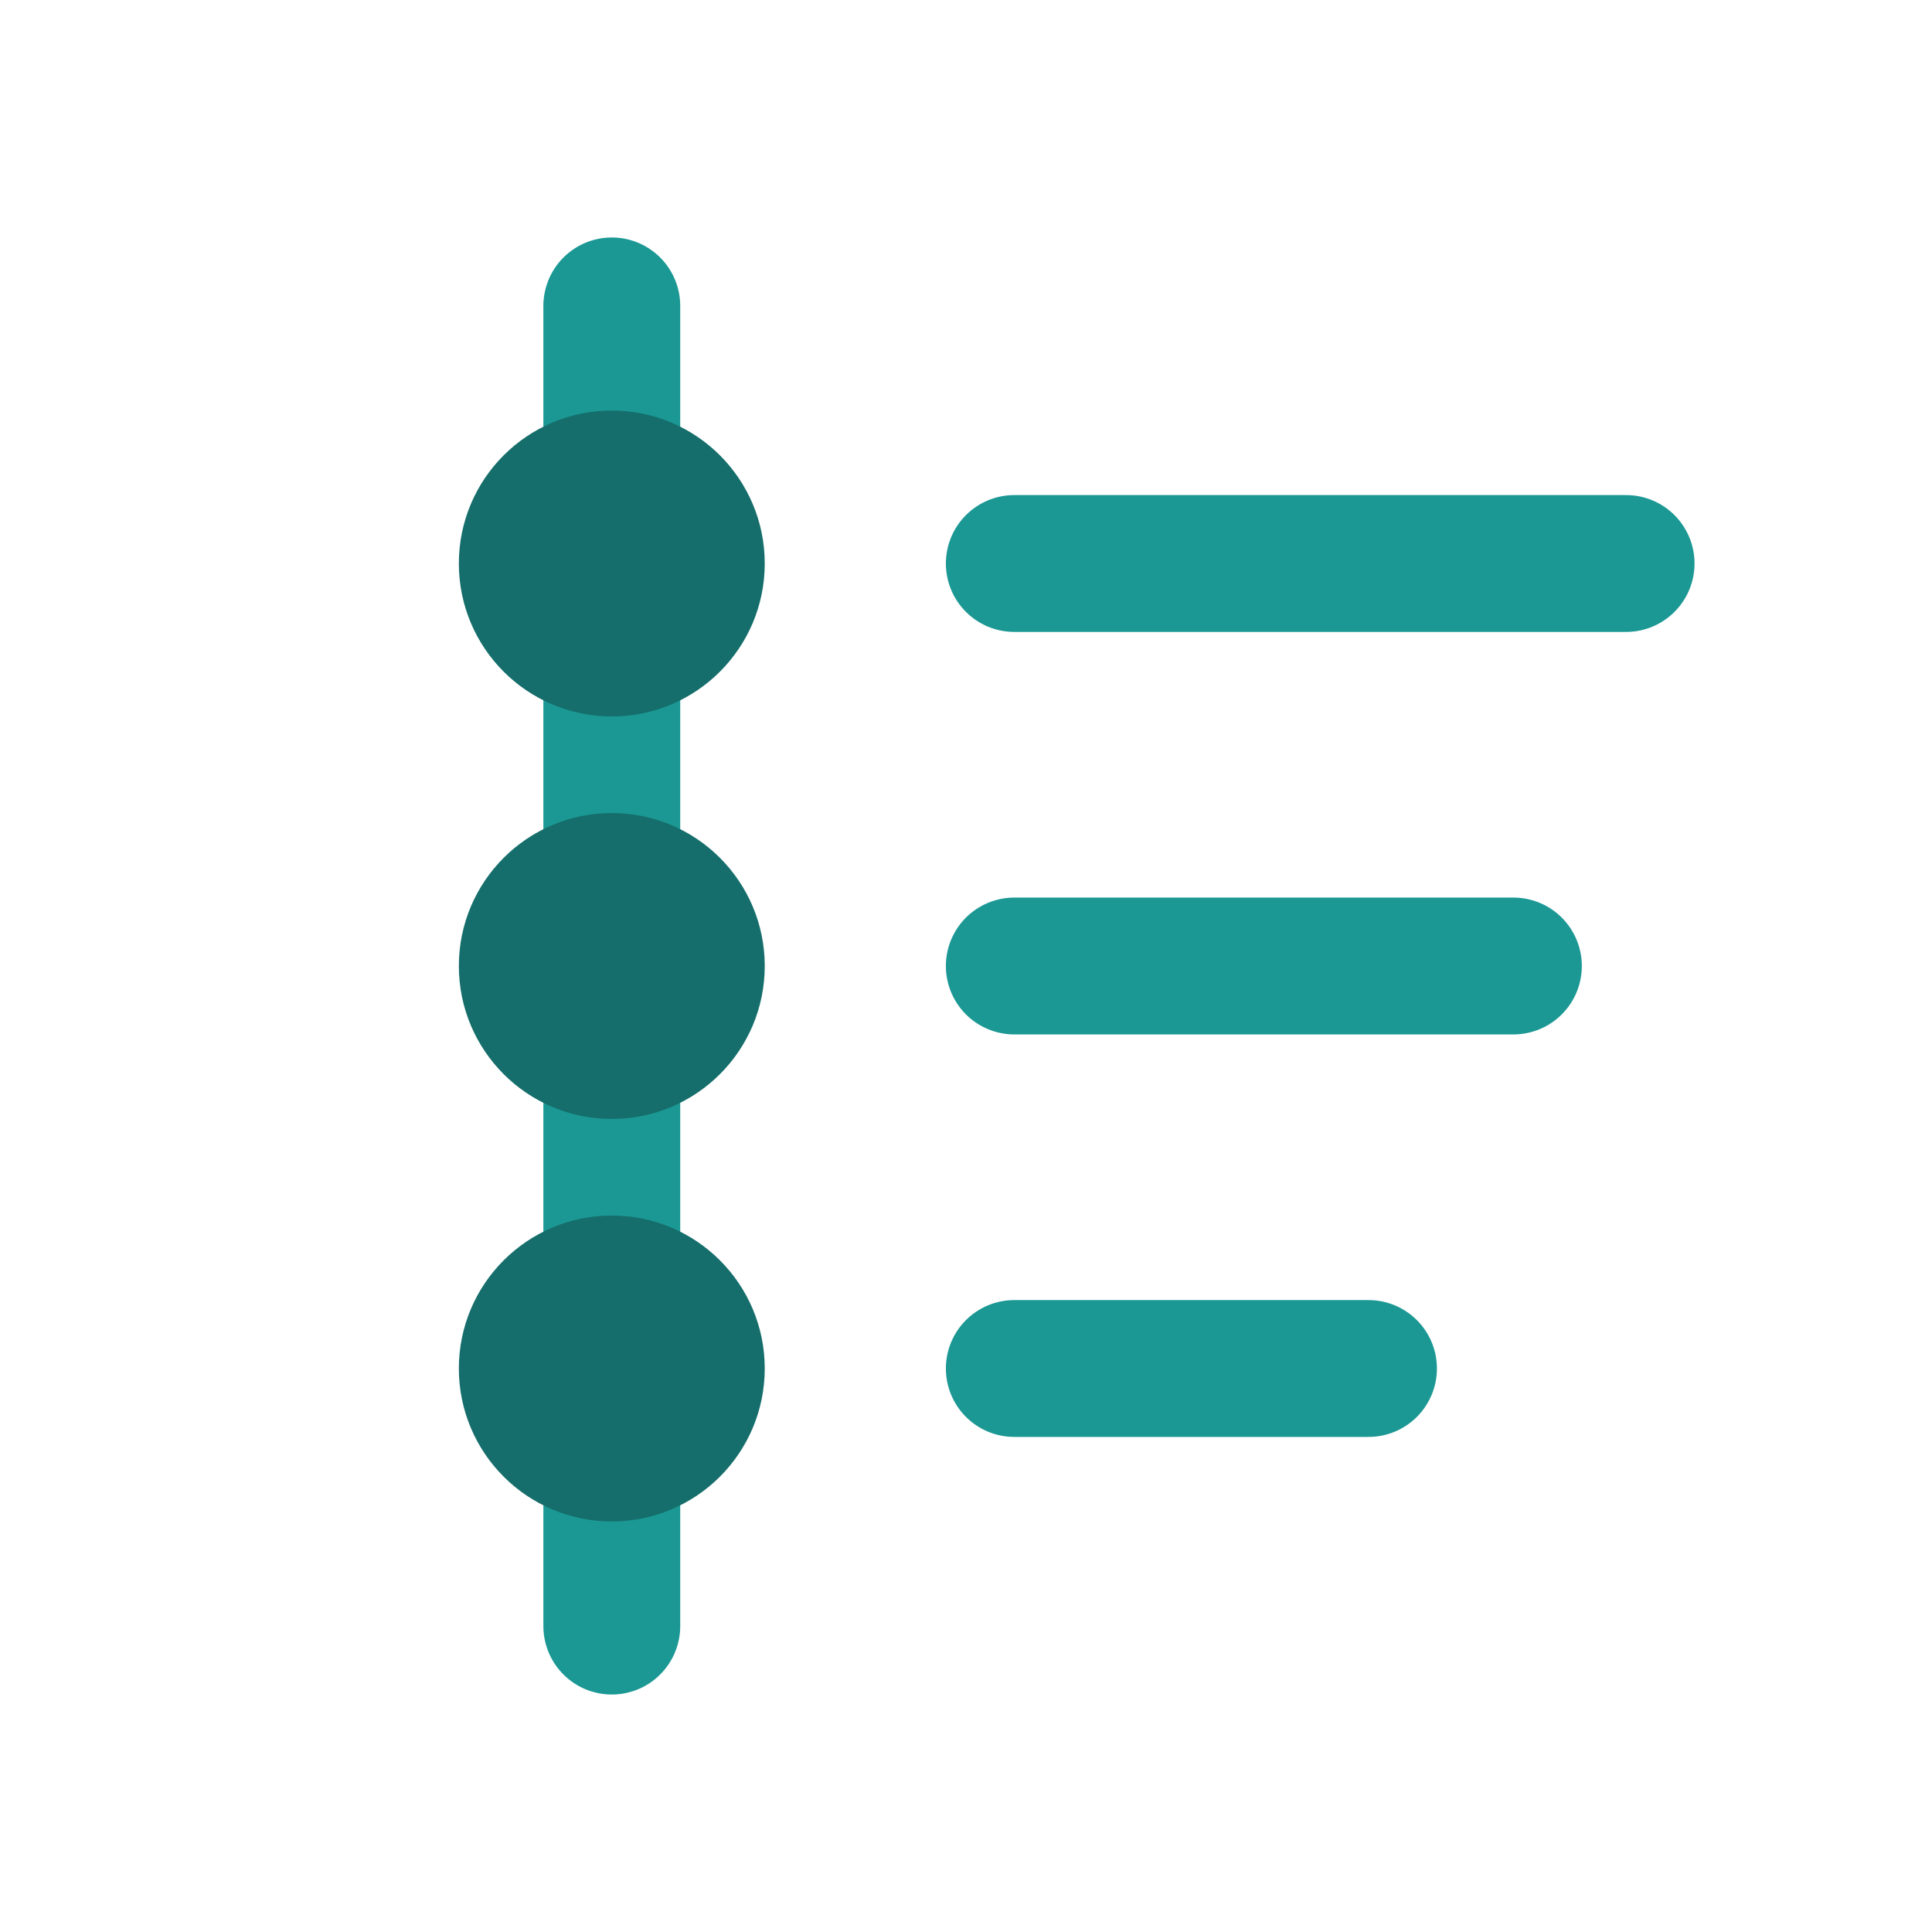
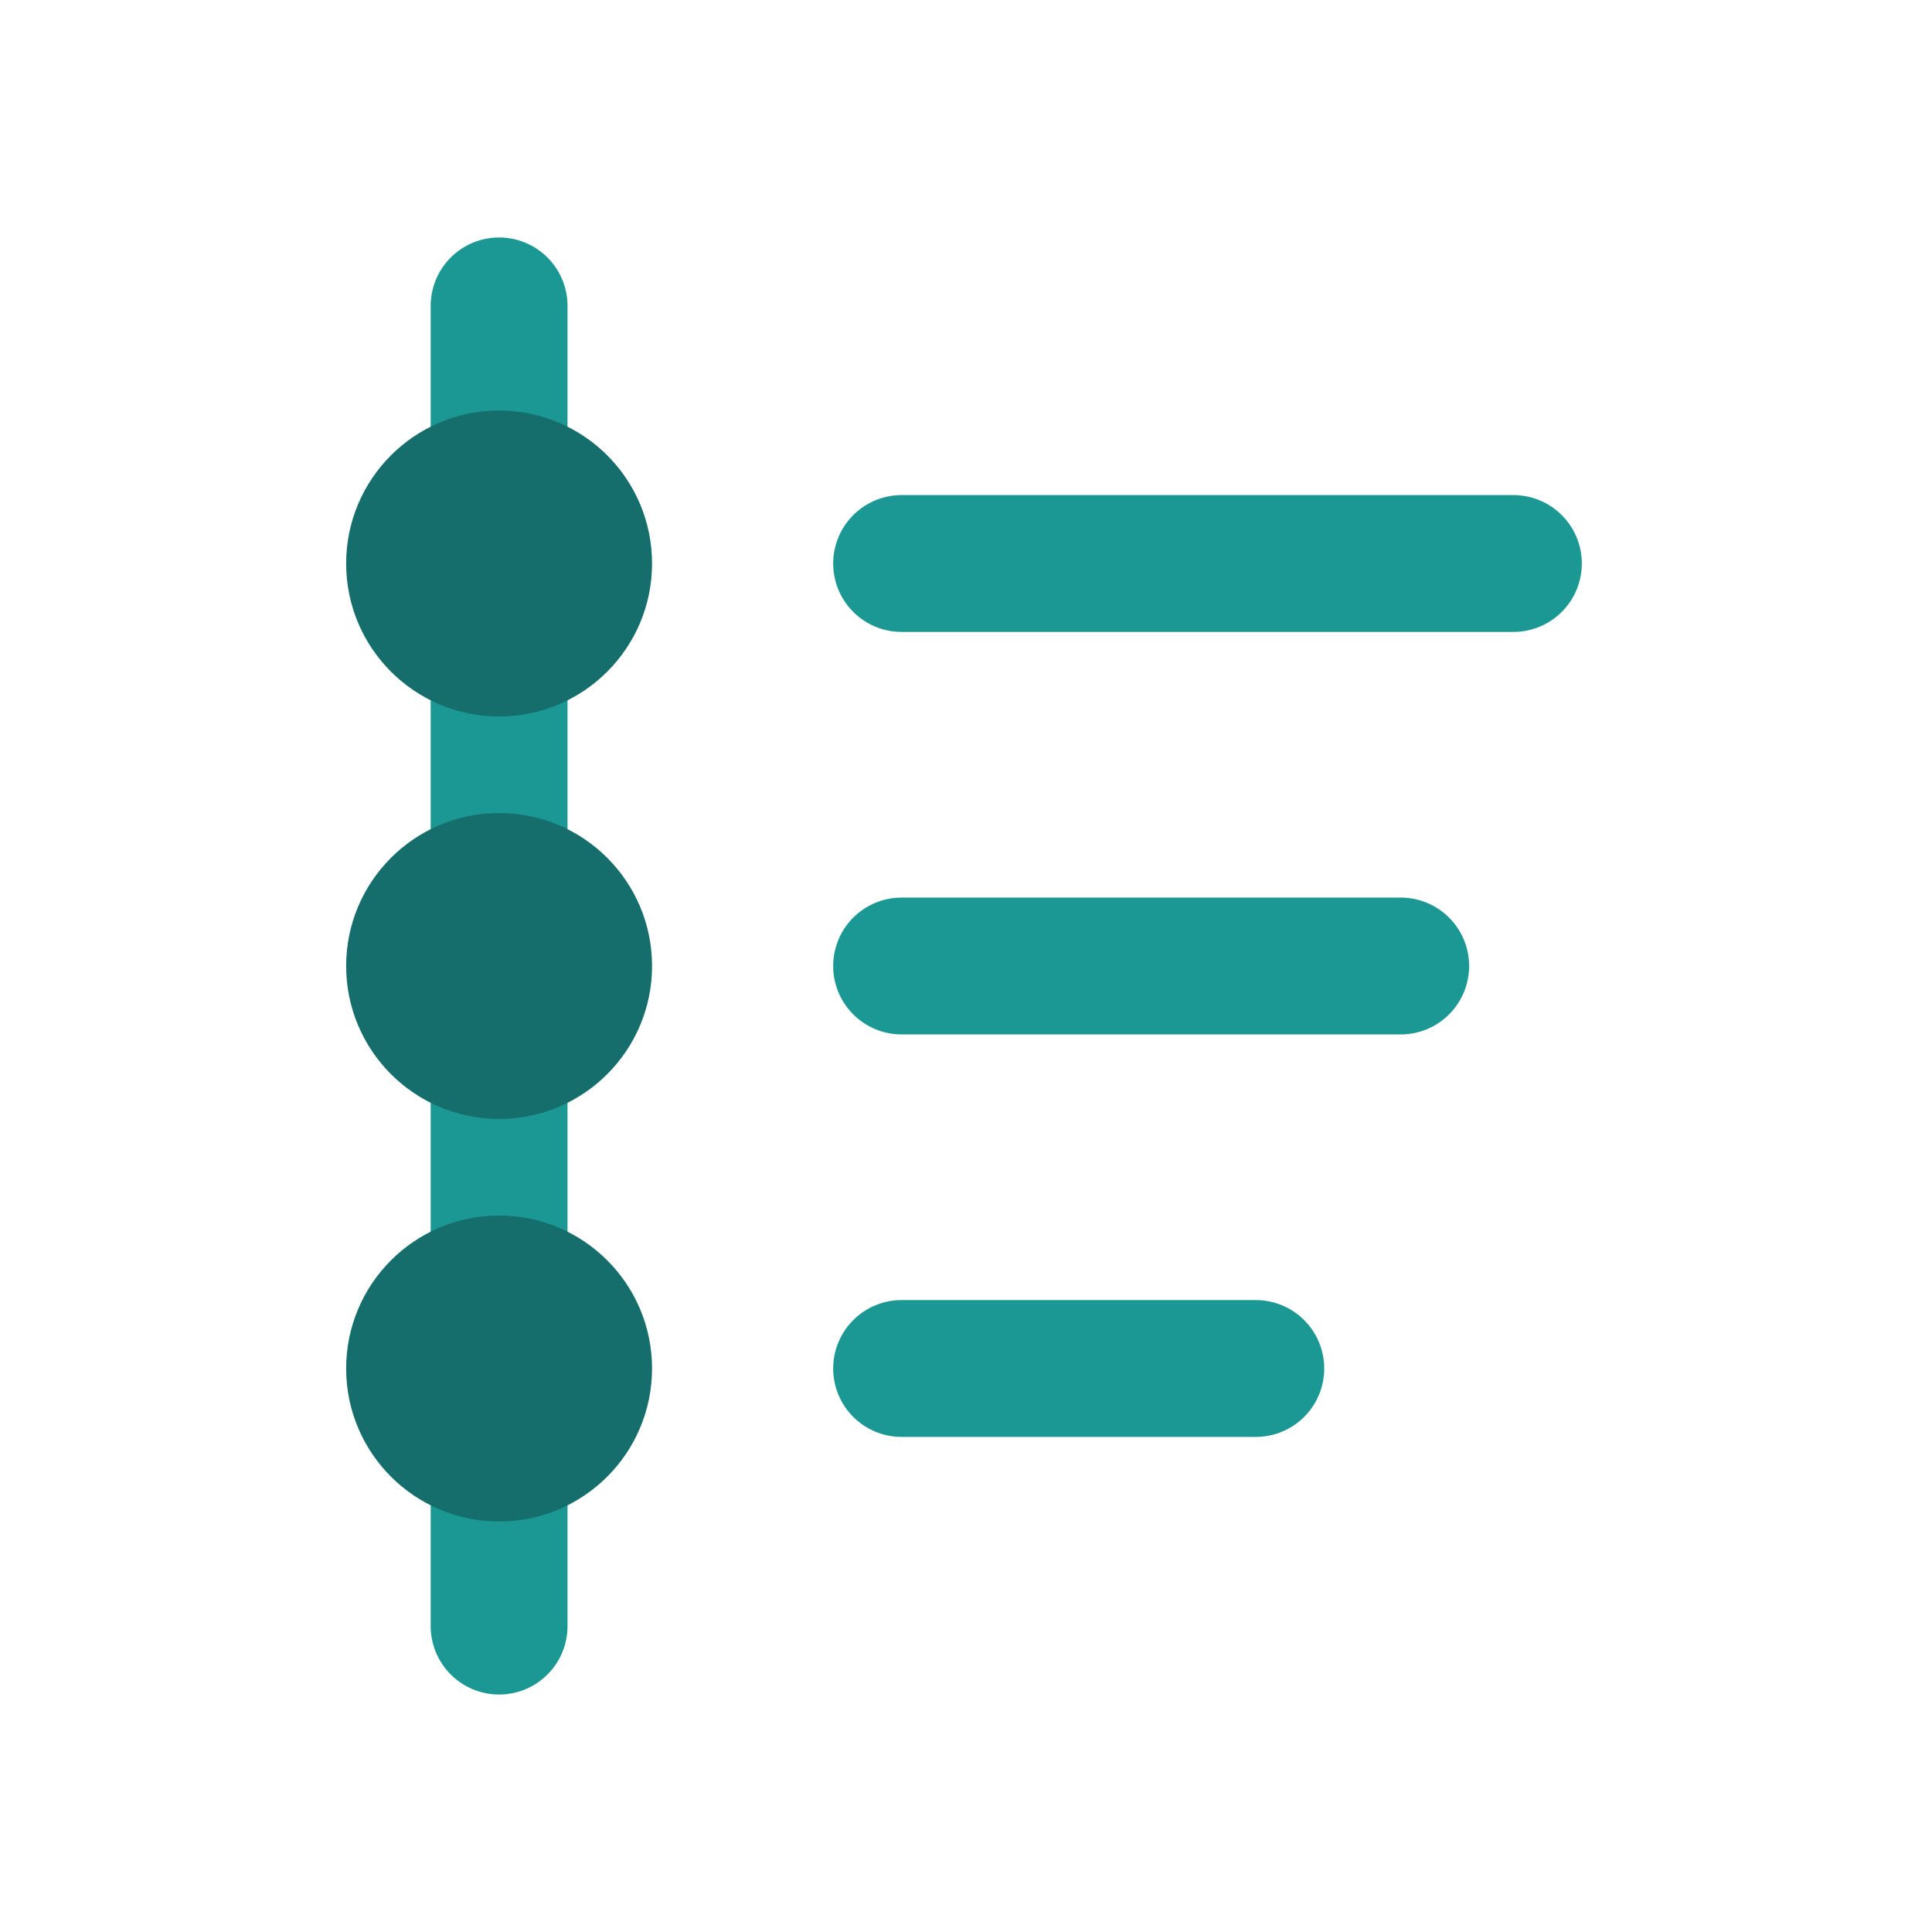
<svg xmlns="http://www.w3.org/2000/svg" width="24" height="24" viewBox="0 0 24 24" fill="none" stroke-linecap="round" stroke-linejoin="round" role="img" aria-label="Log">
  <g fill="none" stroke="#1B9894" stroke-width="1.7">
-     <path d="M7.6 3.8V20.2" />
-     <path d="M12.6 7h7.6M12.6 12h6.2M12.6 17h4.4" />
+     <path d="M6.2 3.8V20.2" />
+     <path d="M11.2 7h7.6M11.2 12h6.2M11.2 17h4.4" />
  </g>
  <g fill="#156E6B" stroke="none">
-     <circle cx="7.6" cy="7" r="1.9" />
-     <circle cx="7.6" cy="12" r="1.9" />
-     <circle cx="7.6" cy="17" r="1.9" />
+     <circle cx="6.2" cy="7" r="1.9" />
+     <circle cx="6.2" cy="12" r="1.9" />
+     <circle cx="6.2" cy="17" r="1.9" />
  </g>
</svg>
